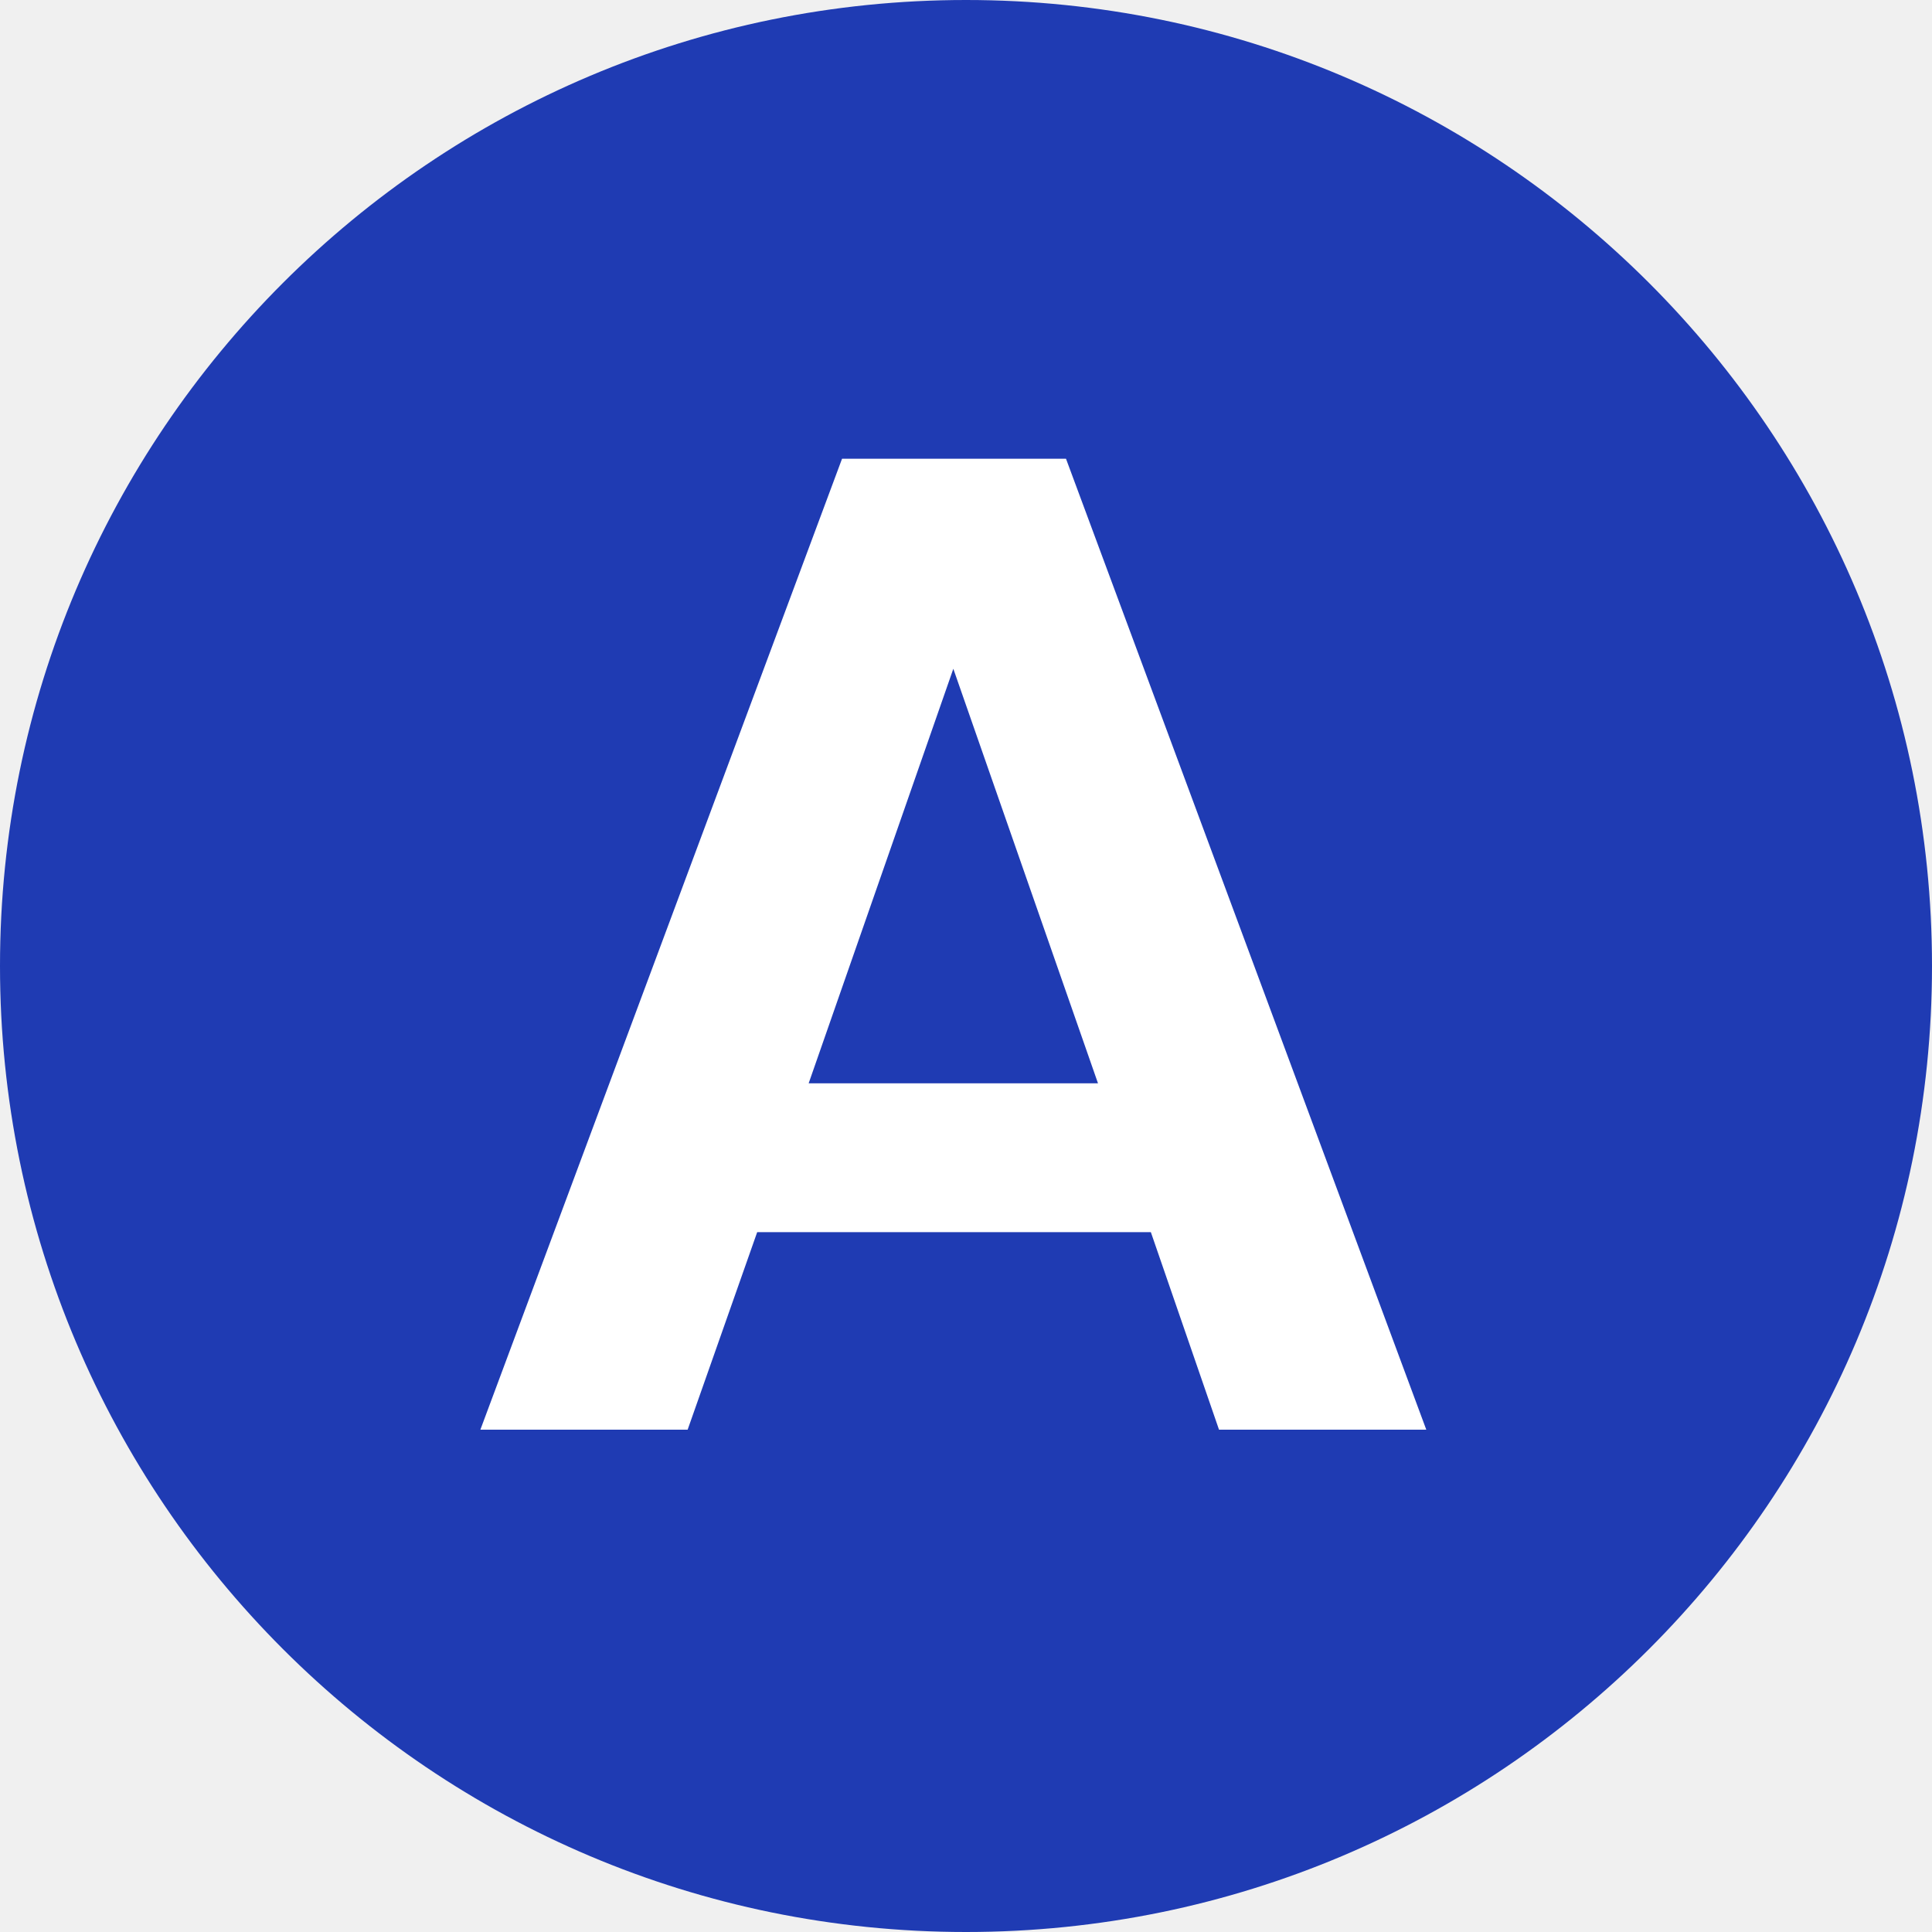
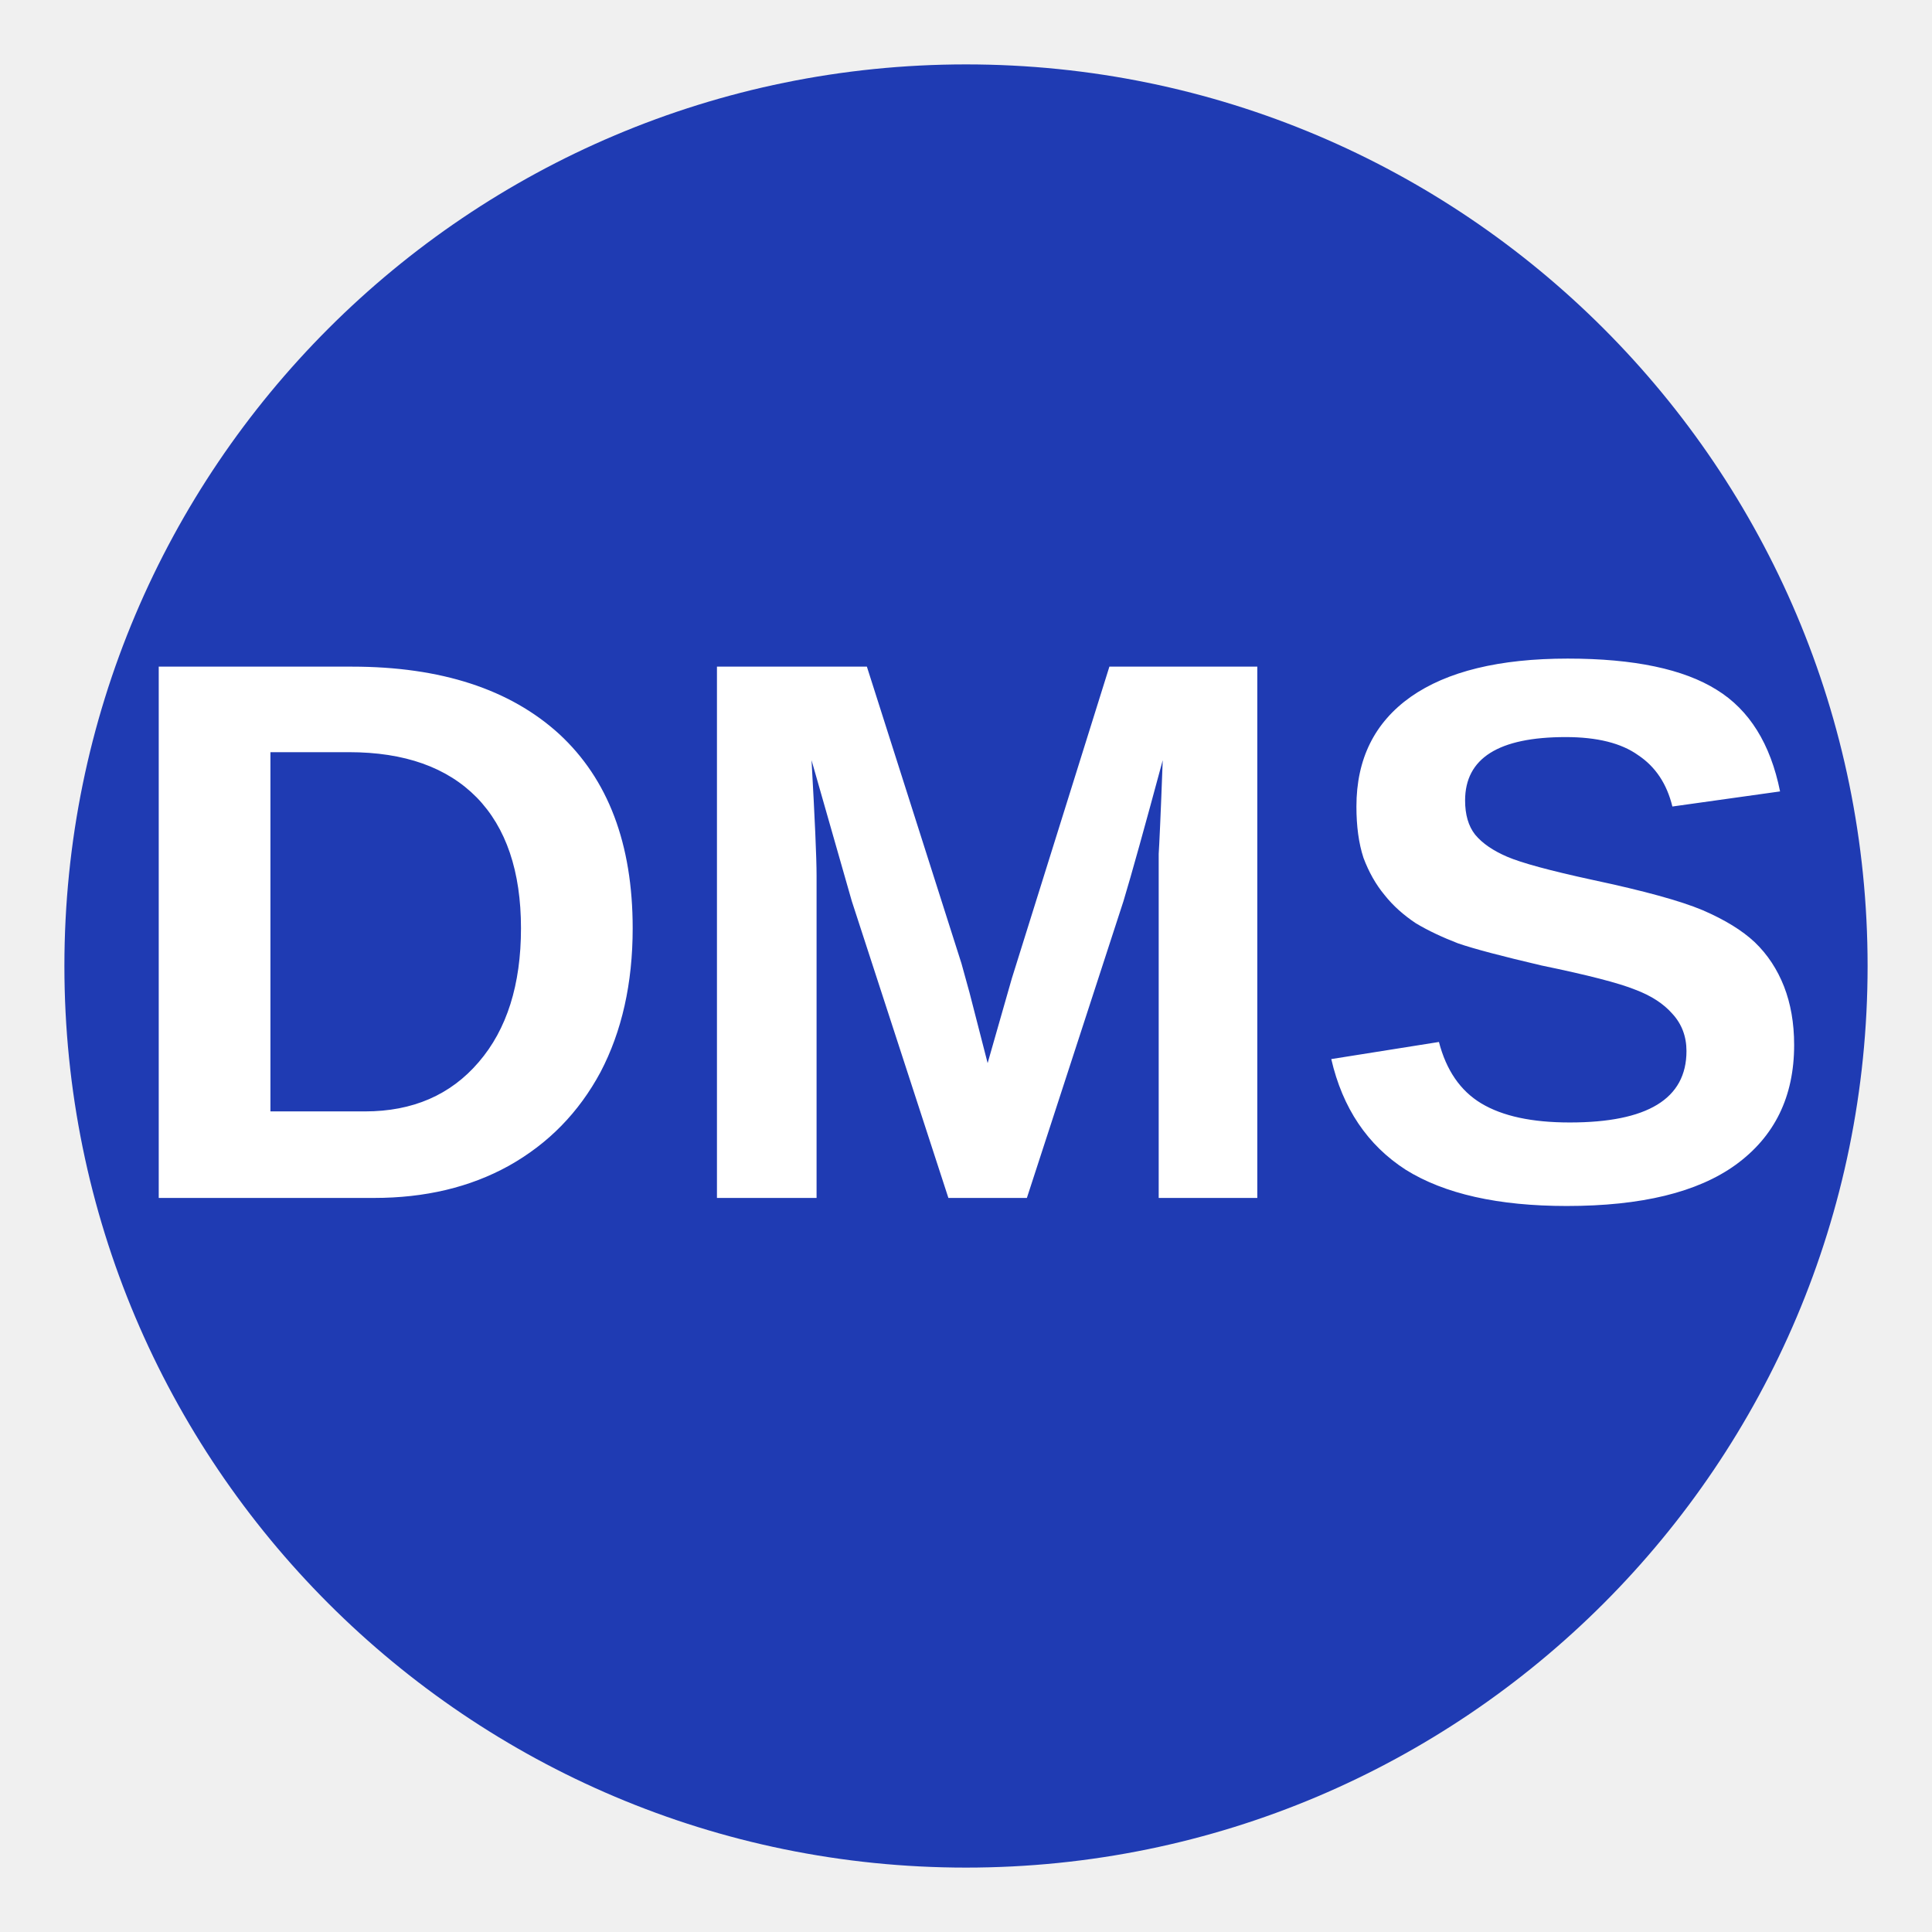
- <svg xmlns="http://www.w3.org/2000/svg" width="50" height="50" viewBox="0 0 50 50" fill="none">
-   <circle cx="25" cy="25" r="25" fill="#1F3BB3" />
-   <path d="M29.784 31.888H19.596L17.796 37H12.432L21.792 11.872H27.588L36.912 37H31.548L29.784 31.888ZM28.416 28.036L24.672 17.308L20.928 28.036H28.416Z" fill="white" />
+ <svg xmlns="http://www.w3.org/2000/svg" width="30" height="30" viewBox="0 0 30 30" fill="none">
+   <circle cx="15" cy="15" r="14" fill="#1F3BB3" />
+   <text x="50%" y="50%" font-family="Arial, sans-serif" font-size="12" font-weight="bold" text-anchor="middle" fill="white" dy=".3em">
+         DMS
+     </text>
</svg>
